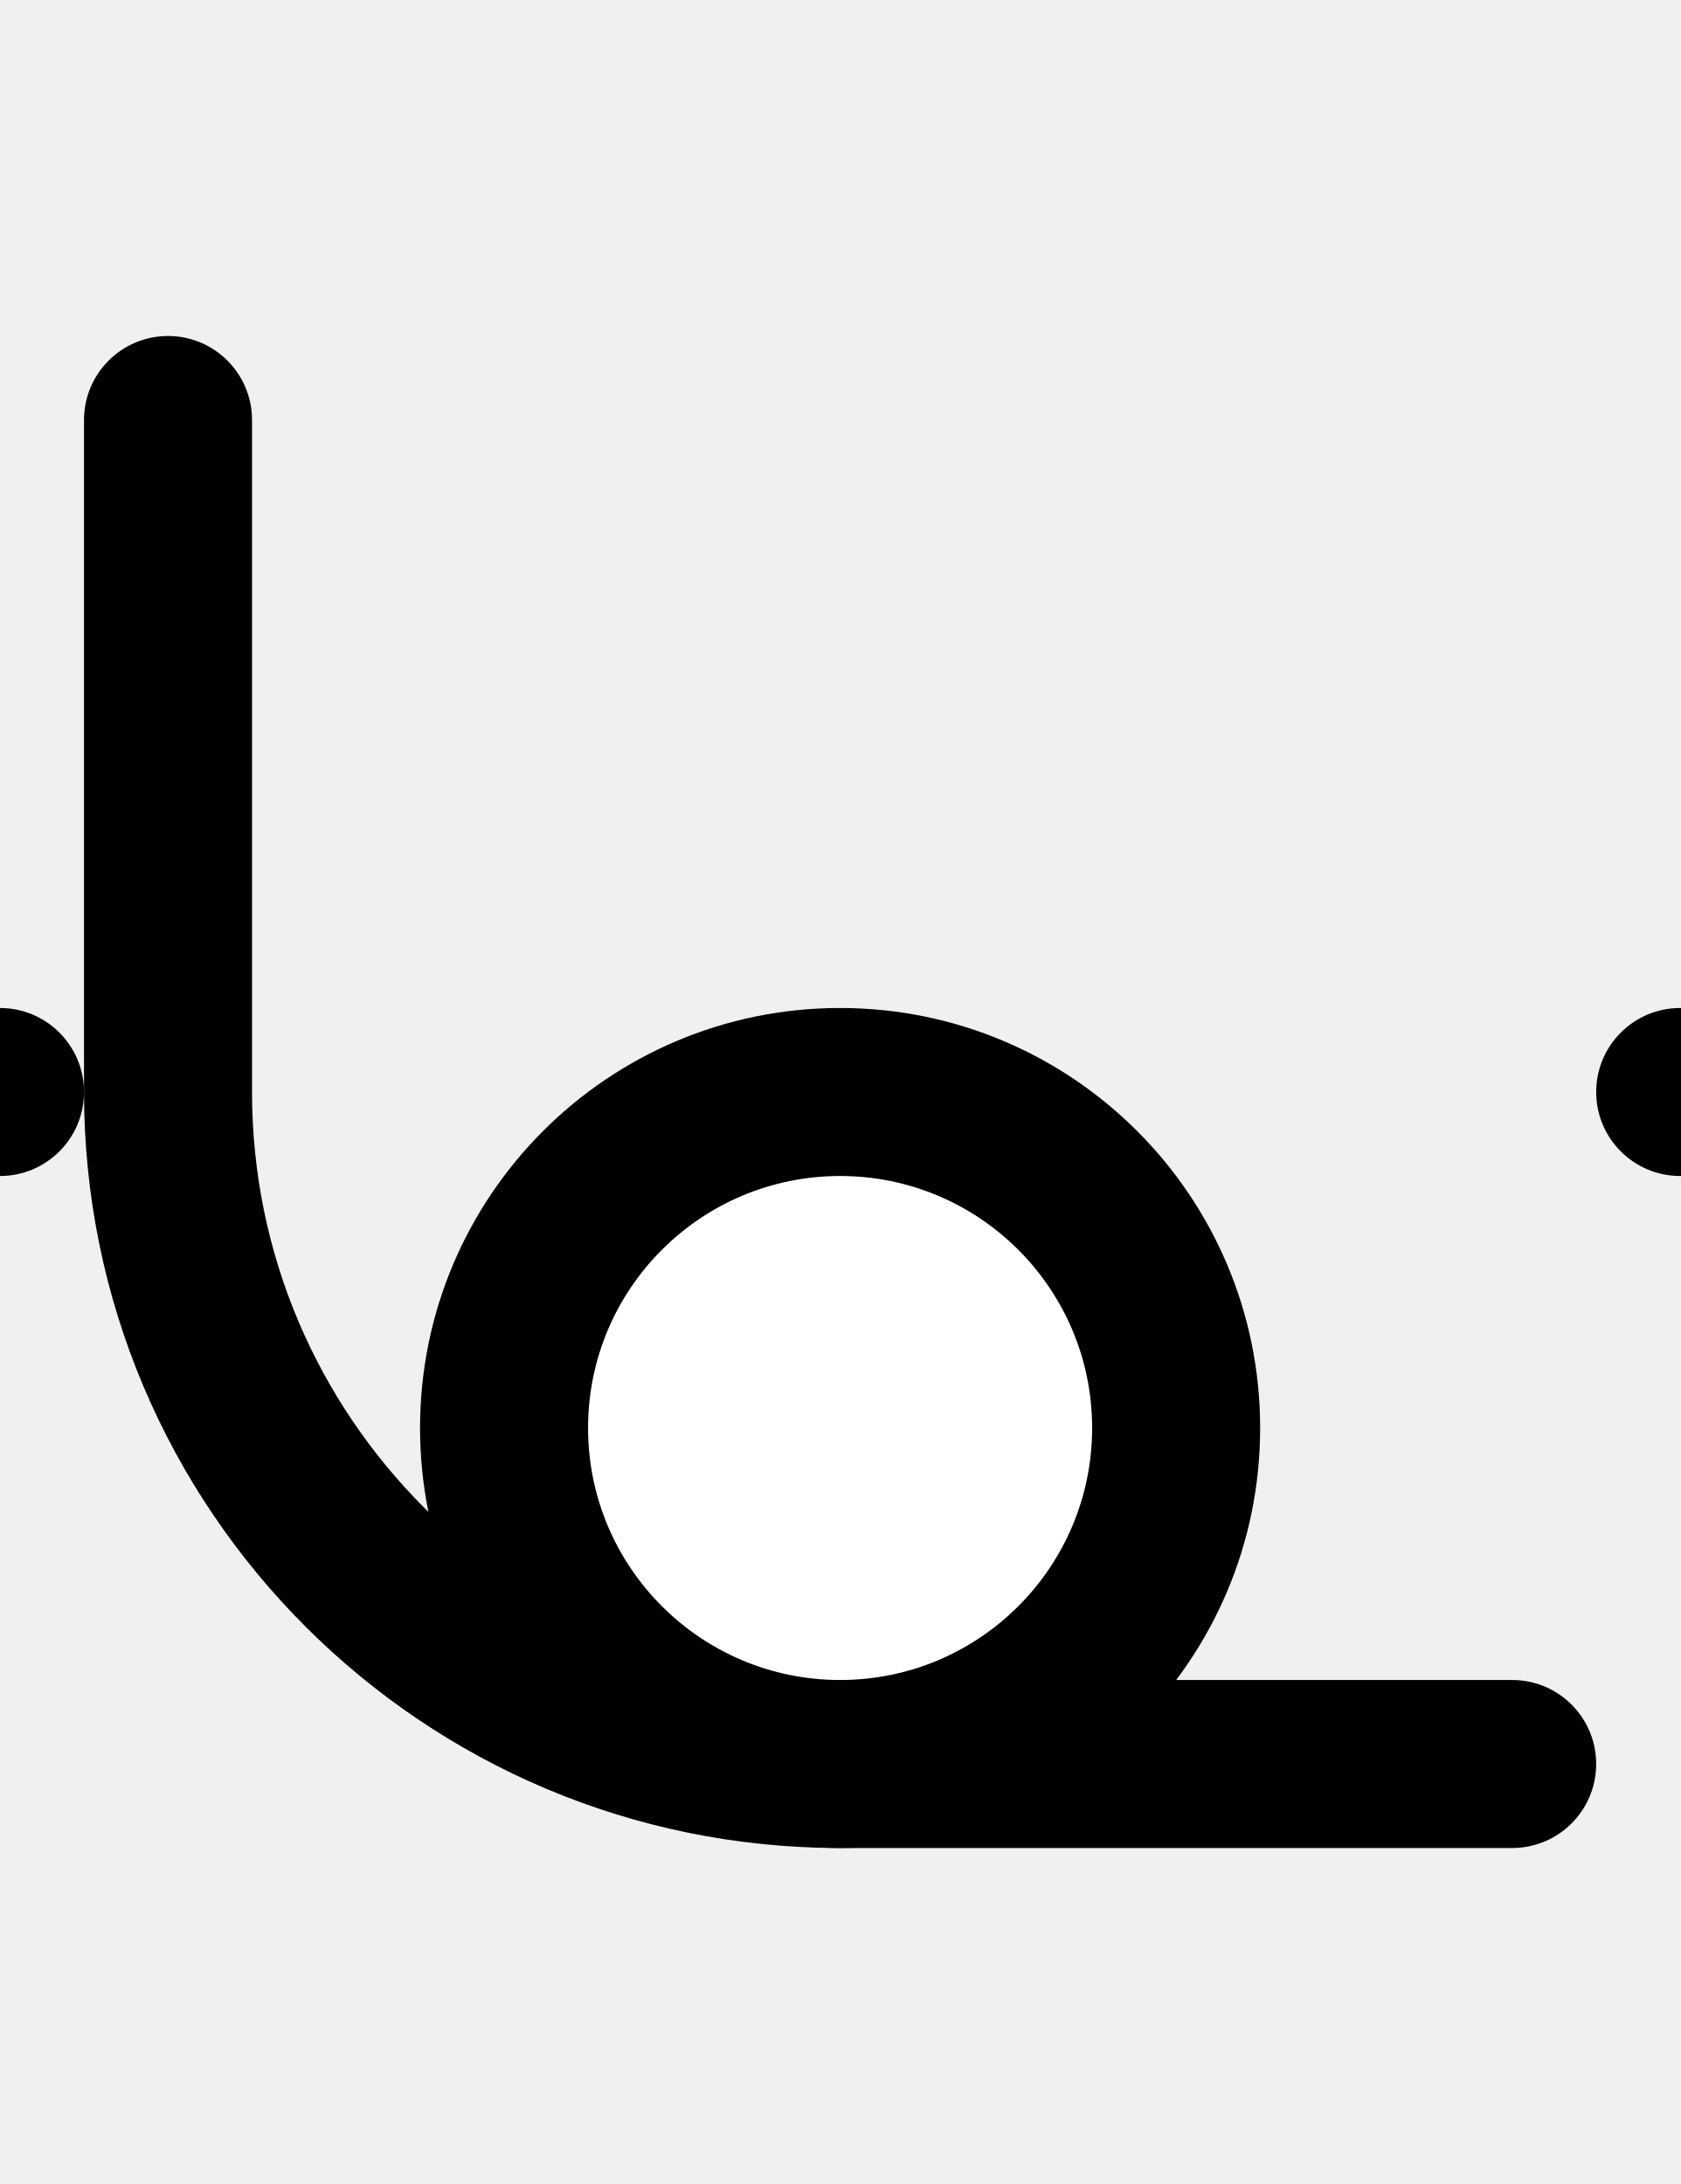
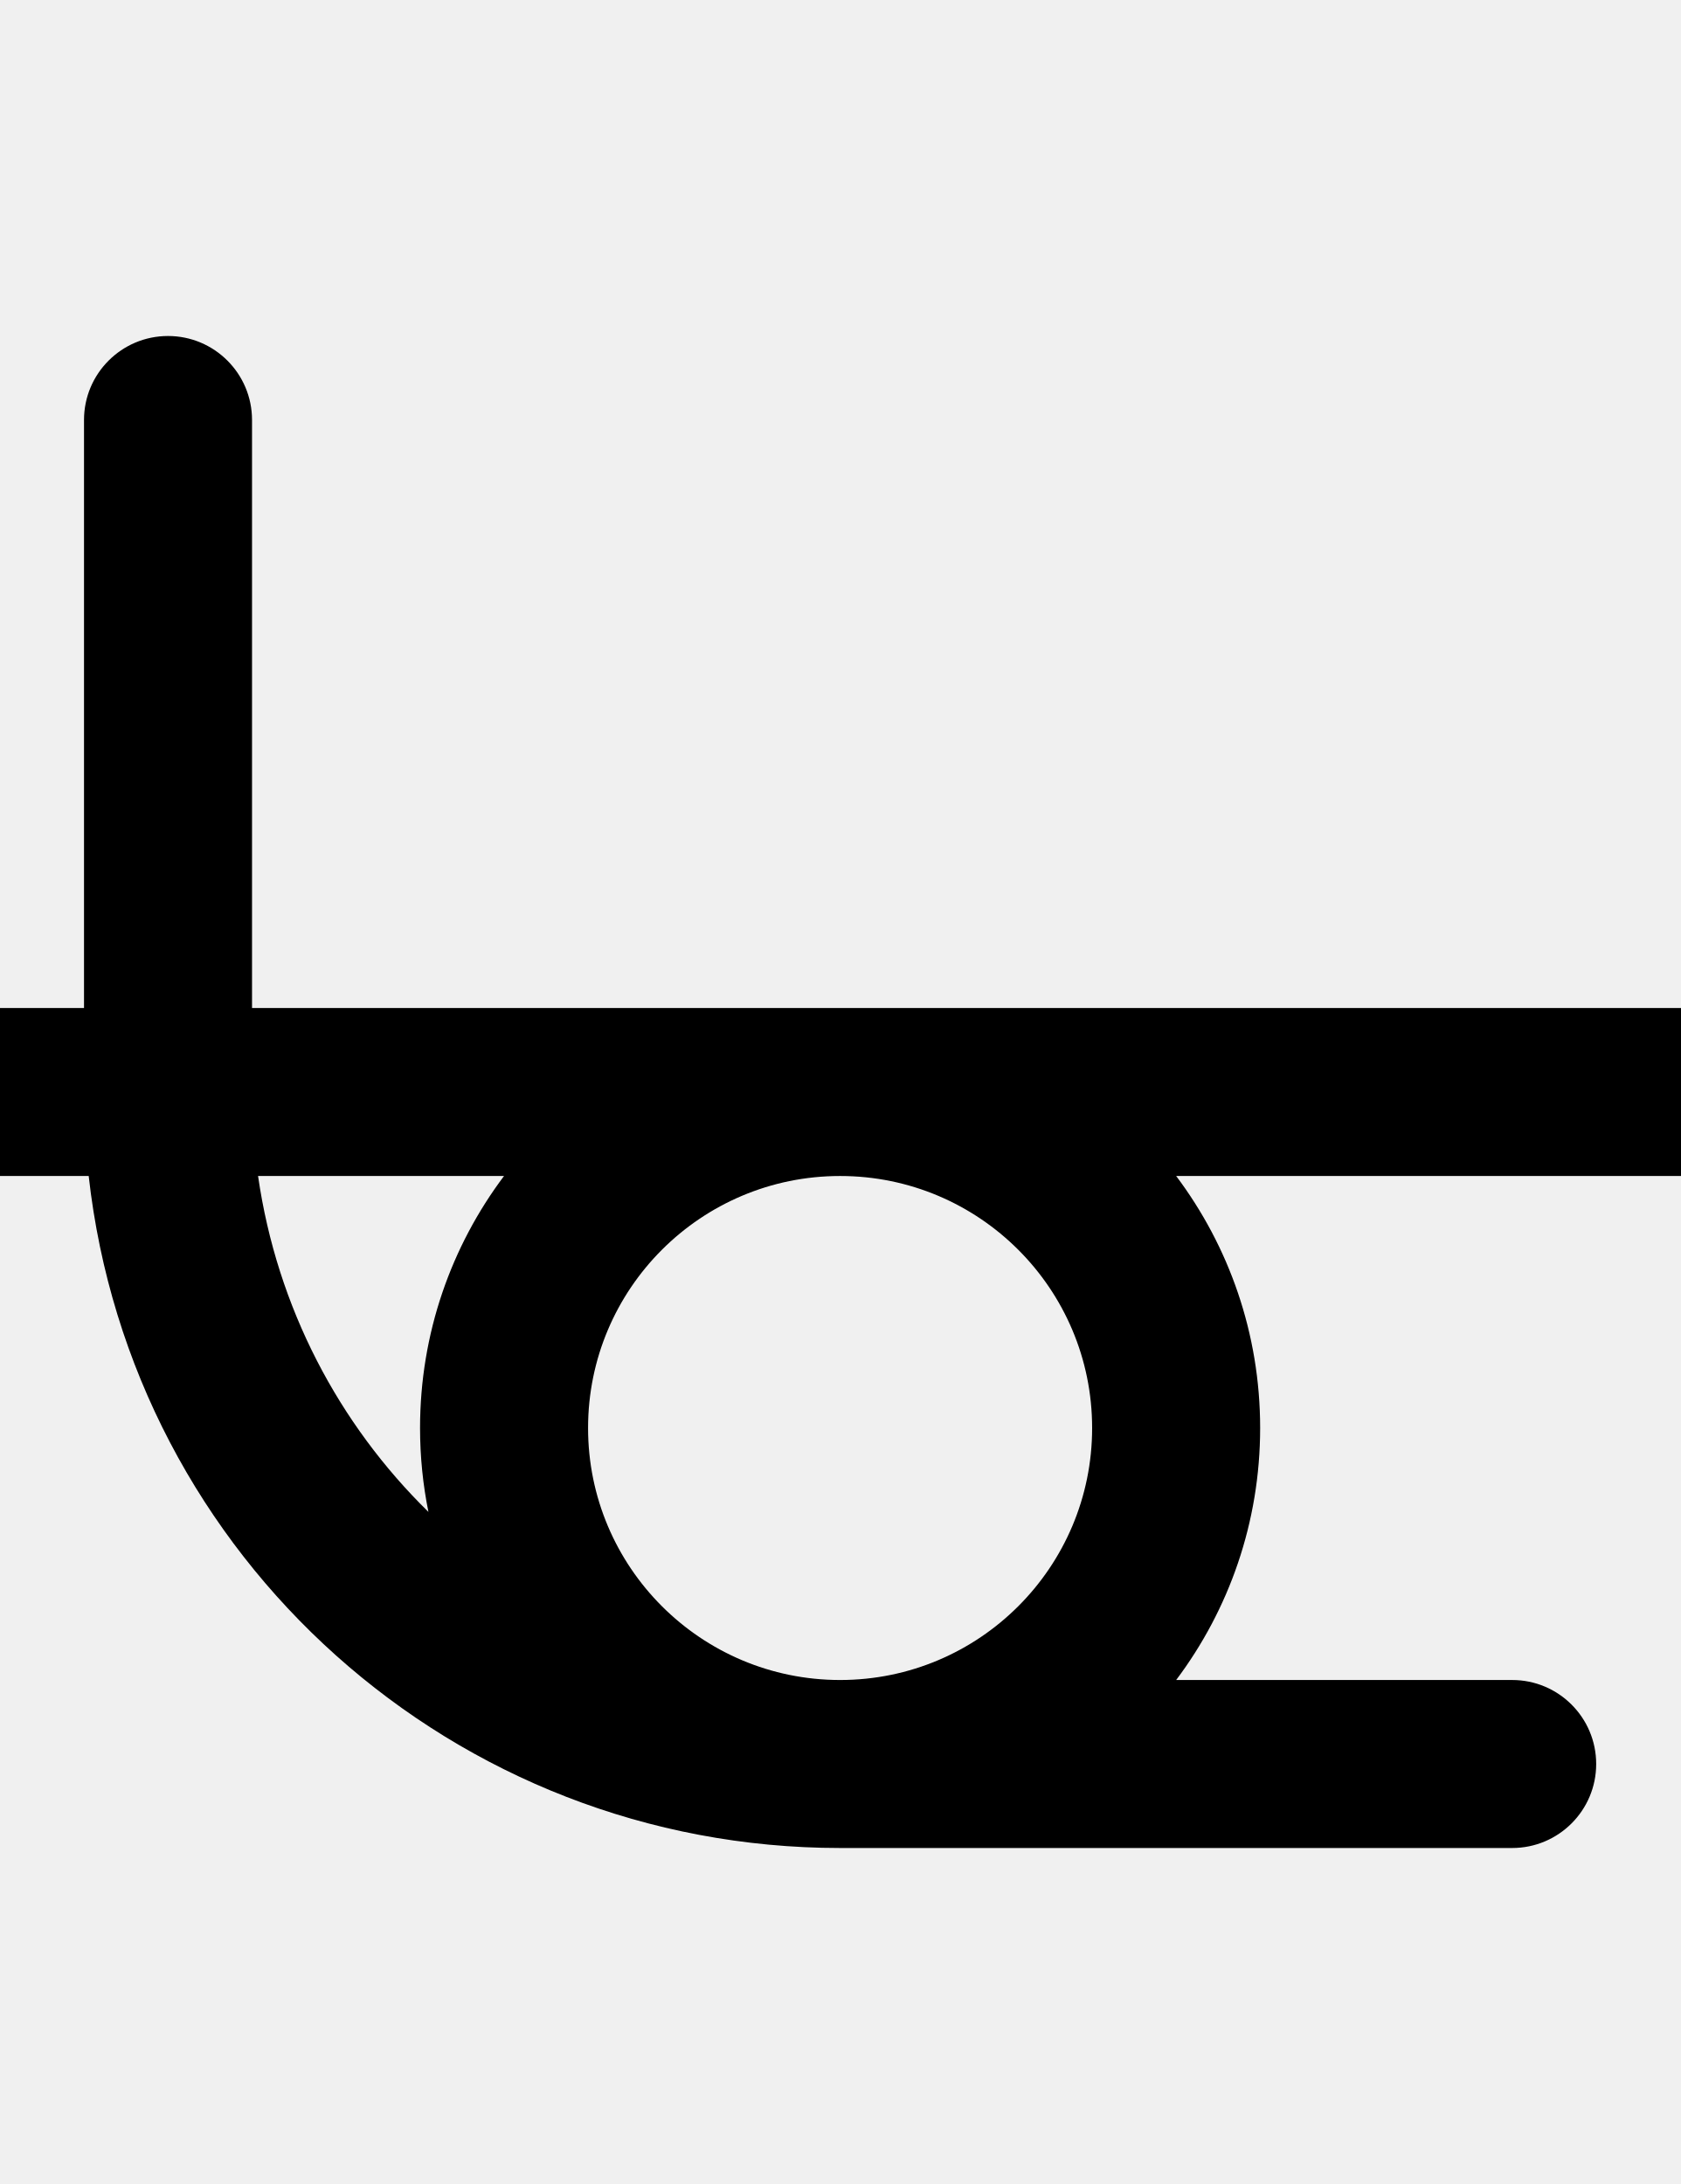
- <svg xmlns="http://www.w3.org/2000/svg" width="500" height="650" version="1.1" id="svg4">
-   <defs id="defs4" />
-   <path d="M 50 100 A 25 25 0 0 0 25 125 L 25 325 A 225 225 0 0 0 250 550 L 450 550 A 25 25 0 0 0 475 525 A 25 25 0 0 0 450 500 L 250 500 A 175 175 0 0 1 75 325 L 75 125 A 25 25 0 0 0 50 100 z " id="path1" />
-   <path id="circle1" d="M 25,325 A 25,25 0 0 1 0,350 25,25 0 0 1 -25,325 25,25 0 0 1 0,300 25,25 0 0 1 25,325 Z" />
-   <path id="circle2" d="m 525,325 a 25,25 0 0 1 -25,25 25,25 0 0 1 -25,-25 25,25 0 0 1 25,-25 25,25 0 0 1 25,25 z" />
-   <path id="circle3" d="M 375,425 A 125,125 0 0 1 250,550 125,125 0 0 1 125,425 125,125 0 0 1 250,300 125,125 0 0 1 375,425 Z" />
-   <path id="circle4" style="fill:#ffffff" d="m 325,425 a 75,75 0 0 1 -75,75 75,75 0 0 1 -75,-75 75,75 0 0 1 75,-75 75,75 0 0 1 75,75 z" />
+ <svg xmlns="http://www.w3.org/2000/svg" width="500" height="650">
+   <path d="m 450,550 c 13.807,0 25,-11.193 25,-25 0,-13.807 -11.193,-25 -25,-25 H 350.01 C 365.702,479.108 375,453.14 375,425 c 0,-28.14 -9.298,-54.108 -24.99,-75 H 500 c 13.807,0 25,-11.193 25,-25 0,-13.807 -11.193,-25 -25,-25 H 250 76.795 75 V 125 C 75,111.193 63.807,100 50,100 36.193,100 25,111.193 25,125 V 300 H 0 c -13.807,0 -25,11.193 -25,25 0,13.807 11.193,25 25,25 H 26.393 C 39.125,463.88 135.41,550 250,550 Z M 250,500 c -41.421,-10e-5 -75,-33.579 -75,-75 0,-41.421 33.579,-75 75,-75 41.421,0 75,33.579 75,75 0,41.421 -33.579,75 -75,75 z M 127.494,449.973 C 100.882,423.899 82.461,389.256 76.795,350 h 73.195 C 134.298,370.892 125,396.86 125,425 c 0,8.552 0.858,16.904 2.494,24.973 z" />
</svg>
